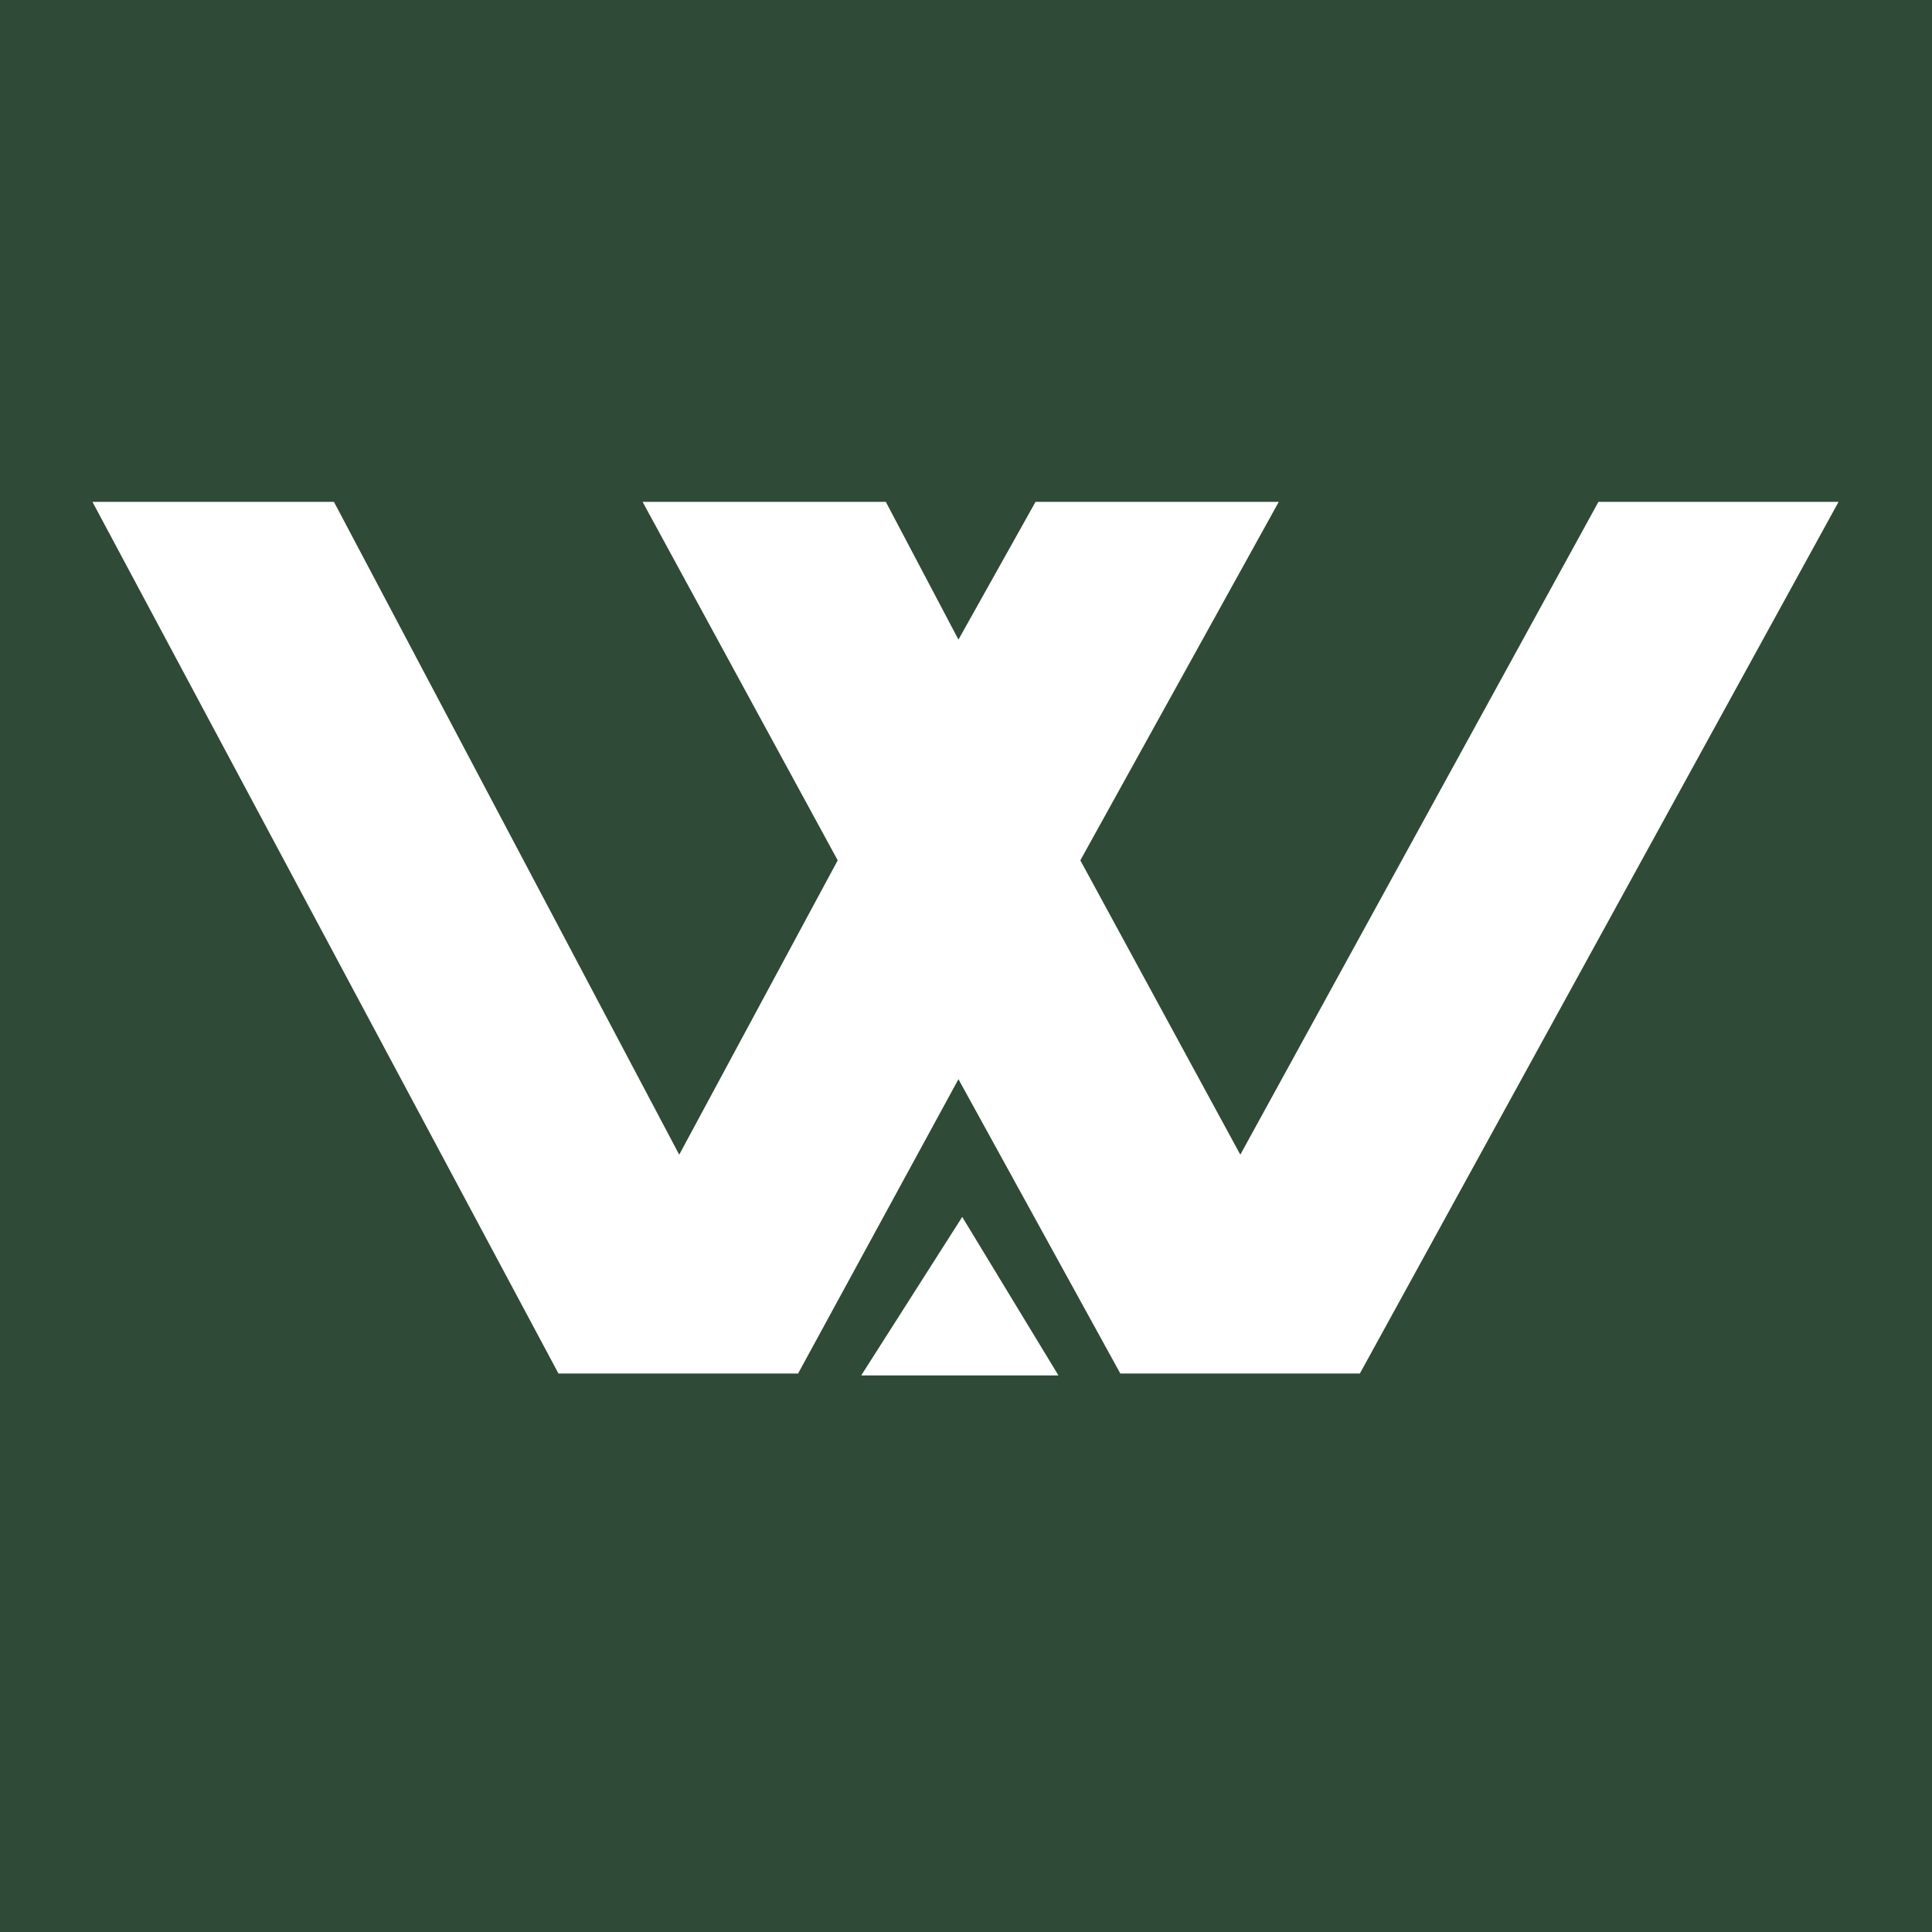
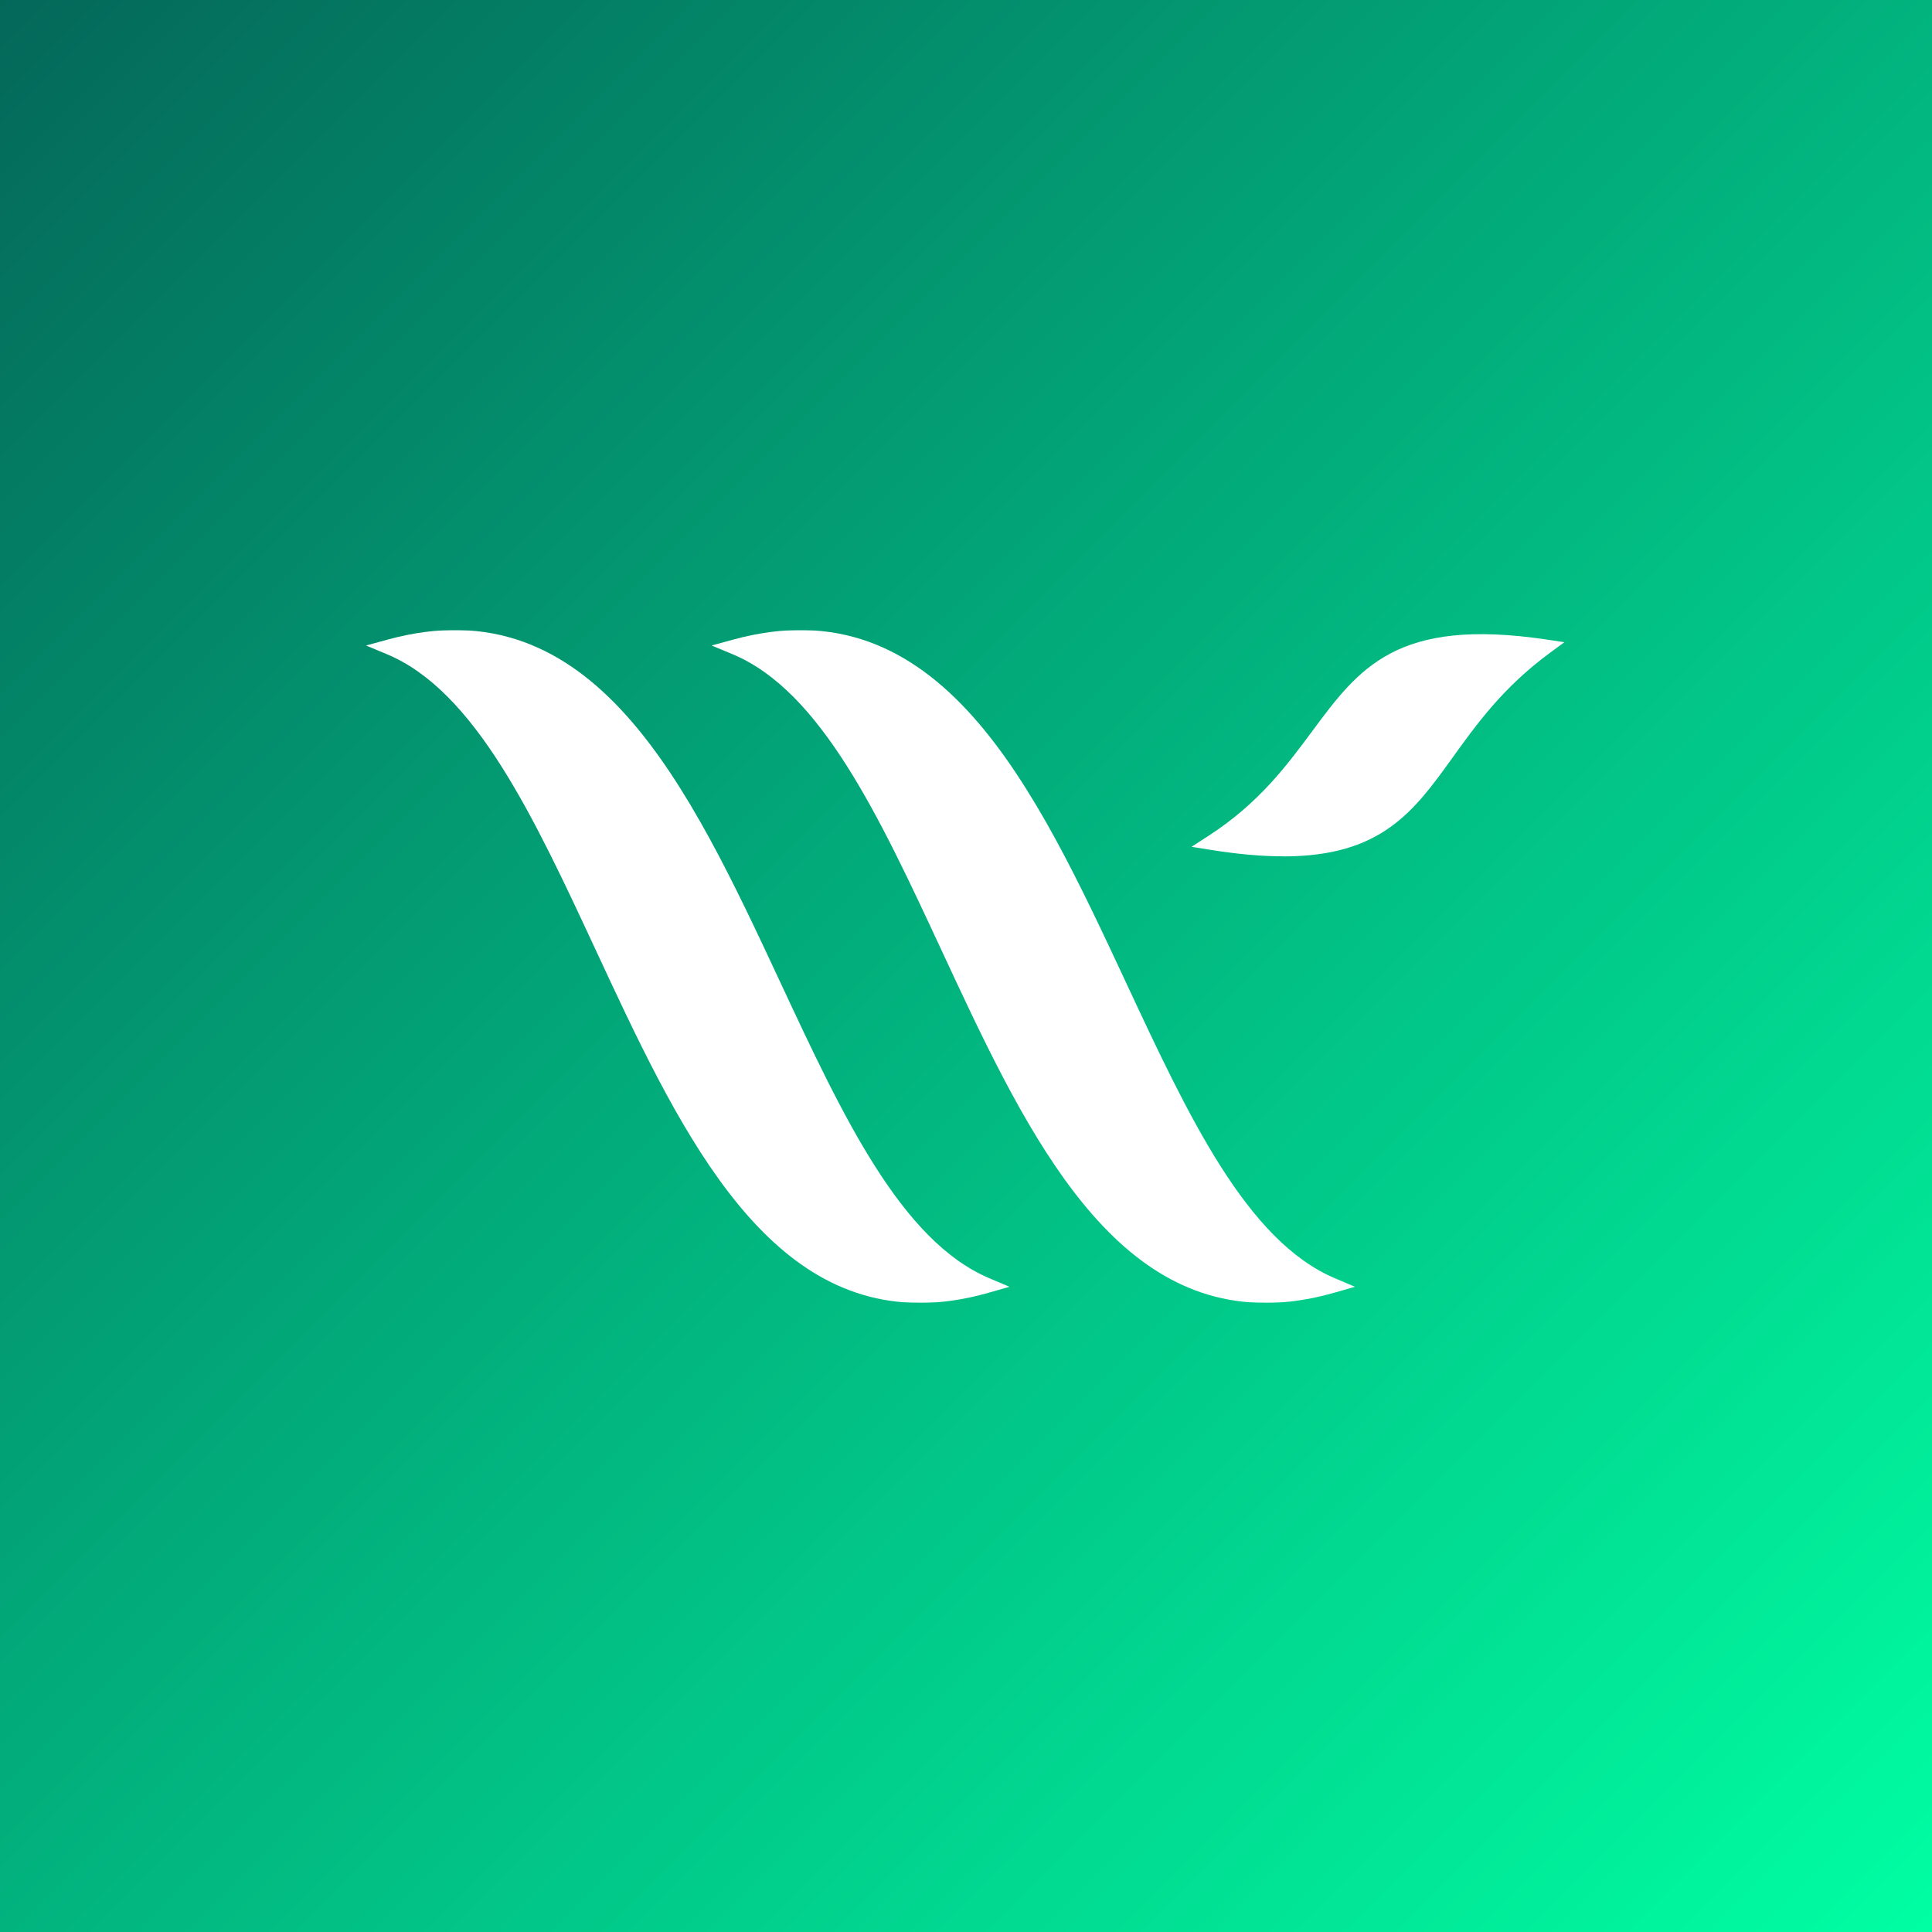
- <svg xmlns="http://www.w3.org/2000/svg" version="1.1" width="1024px" height="1024px" viewBox="0 0 1024 1024">
-   <rect fill="#2F4A36" width="1024" height="1024" />
-   <polygon fill="#FFFFFF" points="510,645 456.463,729 561,729" />
-   <polygon fill="#FFFFFF" points="508,572 593.799,728 720.752,728 974.471,266 975,266 847.198,266 657.392,612 572.602,456 677.777,266 548.852,266 508,339 469.512,266 340.587,266 444,456 360,612 177,266 49,266 296,728 423,728" />
+ <svg xmlns="http://www.w3.org/2000/svg" width="1024" height="1024" viewBox="0 0 1024 1024" fill="none">
+   <defs>
+     <linearGradient id="bg" x1="0" y1="0" x2="1" y2="1">
+       <stop offset="0" stop-color="#046759" />
+       <stop offset="1" stop-color="#00ffa3" />
+     </linearGradient>
+   </defs>
+   <rect width="1024" height="1024" fill="url(#bg)" />
+   <g transform="translate(194,334) scale(2.68)">
+     <mask id="mask0_3040_52" style="mask-type:luminance" maskUnits="userSpaceOnUse" x="0" y="0" width="237" height="133">
+       <path d="M237 0H0V133H237V0Z" fill="white" />
+     </mask>
+     <g mask="url(#mask0_3040_52)">
+       <path d="M167.42 41.967C196.124 23.433 188.693 -3.231 233.139 3.337C205.408 23.752 212.762 49.187 167.42 41.967Z" fill="white" />
+       <path d="M191.049 129.572C124.326 148.531 117.321 21.704 73.027 3.337C139.795 -14.94 146.8 110.886 191.049 129.572Z" fill="white" />
+       <path d="M122.701 129.572C55.978 148.531 48.958 21.704 4.664 3.337C71.447 -14.94 78.437 110.886 122.701 129.572Z" fill="white" />
+       <path d="M109.482 133.046C77.891 133.046 61.419 97.646 45.434 63.262C33.171 36.901 21.577 11.997 4.072 4.732L0 3.033L4.27 1.866C45.099 -9.313 63.85 30.895 81.993 69.769C94.241 96.007 105.804 120.791 123.294 128.177L127.26 129.86L123.112 131.043C118.264 132.424 113.736 133.061 109.482 133.061V133.046ZM9.132 3.852C25.543 13.286 36.56 36.992 48.184 61.988C65.172 98.51 82.723 136.231 118.31 129.072C101.884 119.592 90.852 95.962 79.228 71.043C62.255 34.672 44.72 -2.882 9.132 3.852Z" fill="white" />
+       <path d="M177.829 133.046C146.238 133.046 129.782 97.646 113.797 63.262C101.534 36.901 89.955 11.997 72.435 4.732L68.348 3.033L72.618 1.866C113.432 -9.297 132.198 30.895 150.341 69.769C162.588 96.007 174.152 120.791 191.627 128.177L195.593 129.86L191.444 131.043C186.597 132.424 182.069 133.061 177.814 133.061L177.829 133.046ZM77.495 3.852C93.906 13.286 104.923 36.992 116.547 61.988C133.535 98.51 151.07 136.231 186.658 129.072C170.247 119.592 159.215 95.962 147.591 71.043C130.618 34.672 113.098 -2.882 77.495 3.852Z" fill="white" />
+       <path d="M181.401 44.728C177.283 44.728 172.588 44.333 167.178 43.469L163.258 42.847L166.586 40.693C176.554 34.262 182.13 26.724 187.054 20.081C196.414 7.447 203.814 -2.533 233.353 1.835L237 2.381L234.037 4.565C224.89 11.3 219.602 18.64 214.937 25.132C207.218 35.87 200.82 44.743 181.401 44.743V44.728ZM171.478 41.012C197.417 44.273 203.783 35.4 212.475 23.342C216.76 17.381 221.562 10.723 229.342 4.368C204.589 1.532 198.192 10.162 189.5 21.886C184.972 27.998 179.912 34.824 171.478 41.012Z" fill="white" />
+     </g>
+   </g>
</svg>
